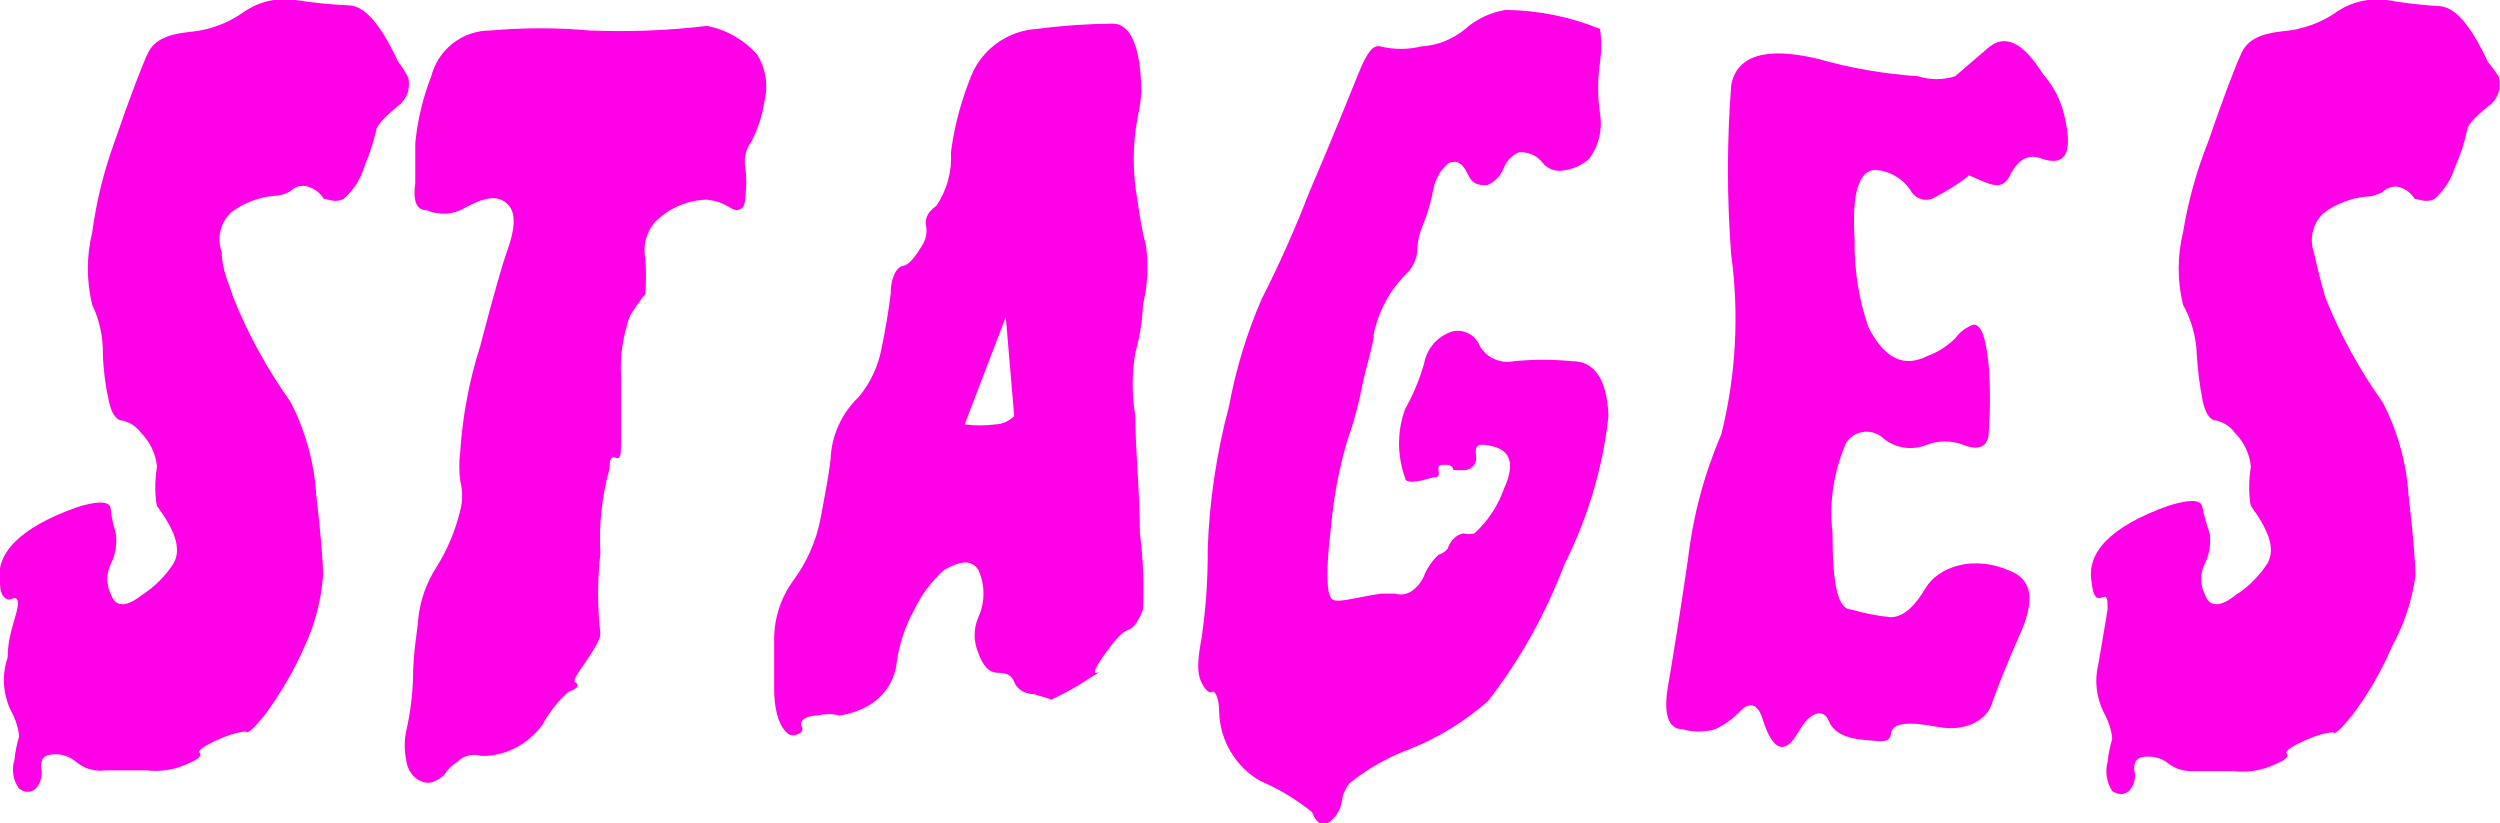
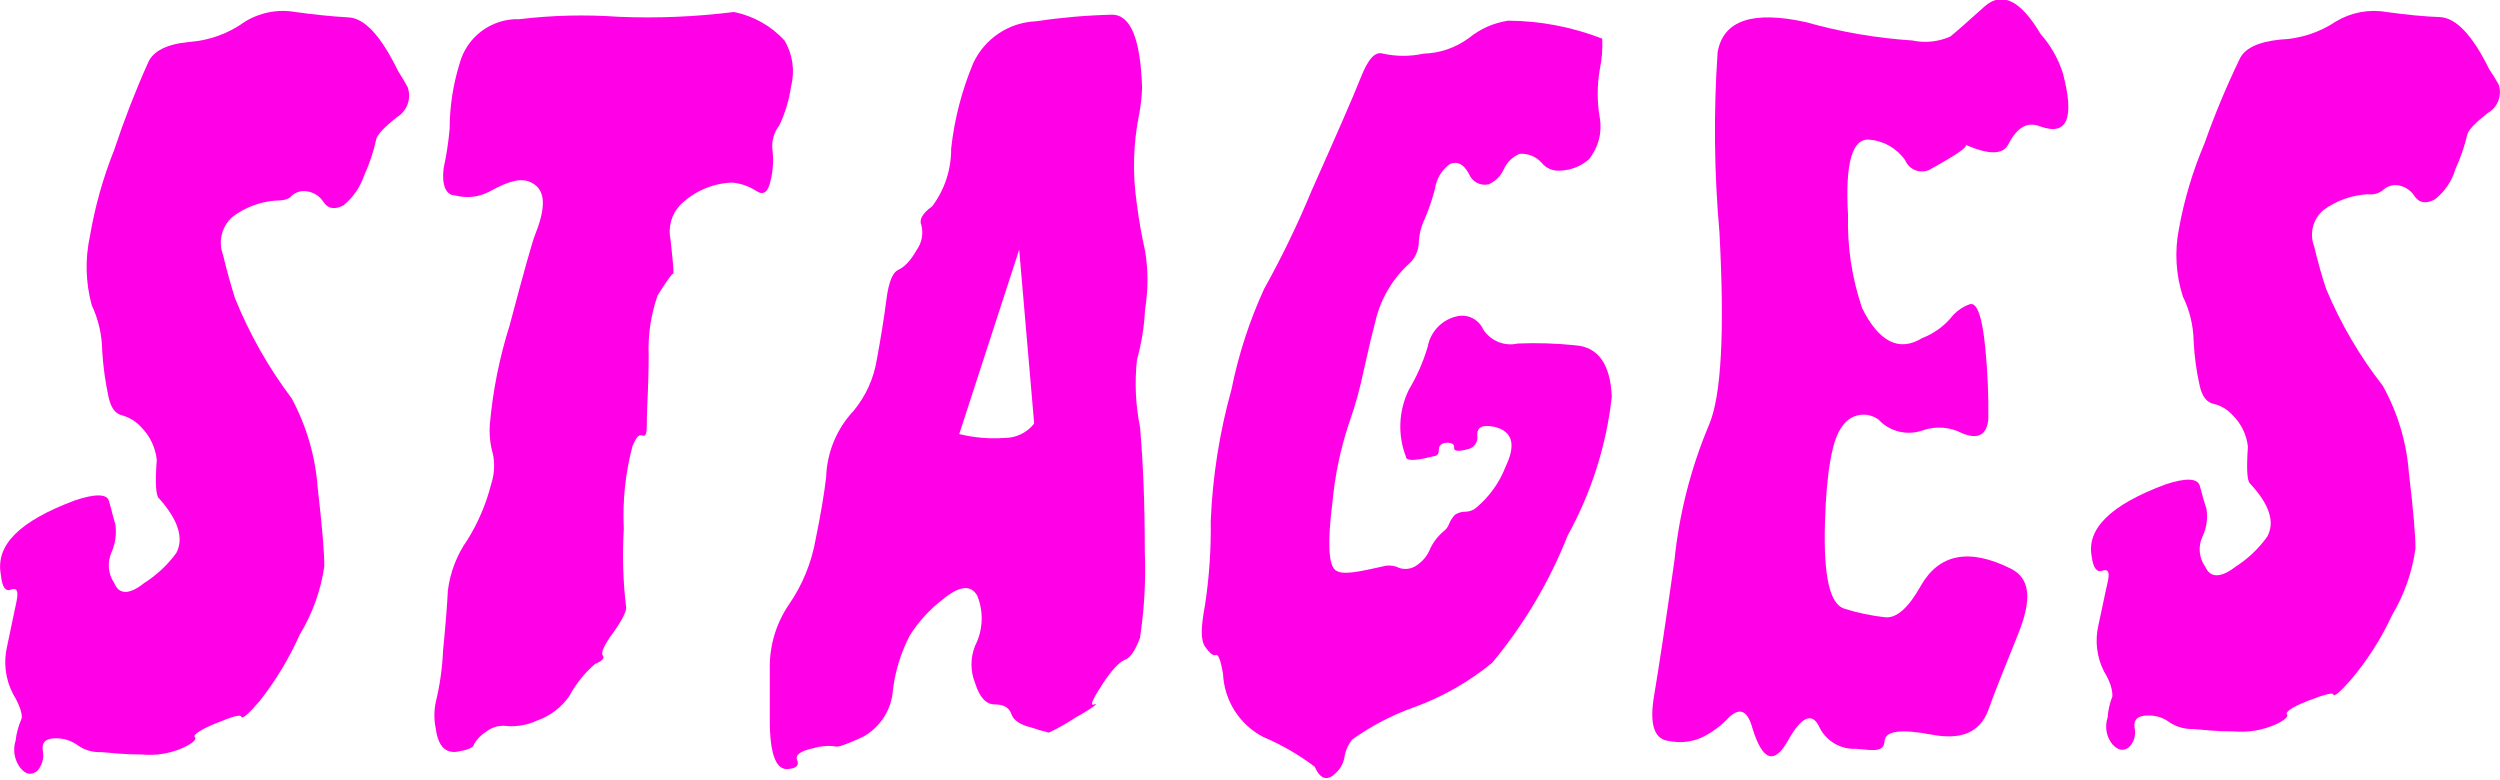
- <svg xmlns="http://www.w3.org/2000/svg" viewBox="0 0 32.81 10.8">
+ <svg xmlns="http://www.w3.org/2000/svg" viewBox="0 0 83.4 26.02">
  <defs>
    <style>.cls-1{fill:#ff00e7;}</style>
  </defs>
  <g id="Layer_2" data-name="Layer 2">
    <g id="Layer_1-2" data-name="Layer 1">
-       <path class="cls-1" d="M5.35,1a.35.35,0,0,1-.14.4q-.25.21-.27.3a3,3,0,0,1-.16.49.89.89,0,0,1-.27.42c-.12.06-.2,0-.26,0A.36.36,0,0,0,4,2.44a.23.23,0,0,0-.19.07s-.1.06-.21.06a1.1,1.1,0,0,0-.57.22.49.49,0,0,0-.12.52c0,.23.1.42.15.59a6.62,6.62,0,0,0,.75,1.37,3.07,3.07,0,0,1,.34,1.22c.06.52.09.88.09,1.06A2.7,2.7,0,0,1,4,8.48a4.74,4.74,0,0,1-.53.91q-.22.27-.24.21s-.12,0-.33.09-.31.16-.28.19,0,.08-.15.14a1,1,0,0,1-.55.09l-.53,0A.5.5,0,0,1,1,10a.41.41,0,0,0-.29-.1c-.13,0-.18.06-.17.18a.31.31,0,0,1-.07.27c-.07.06-.15.05-.22,0a.43.43,0,0,1-.06-.38,1.5,1.5,0,0,1,.06-.3s0-.15-.11-.35A.92.92,0,0,1,.1,8.63c0-.25.08-.45.12-.61s0-.19-.07-.16S0,7.82,0,7.66c-.07-.39.25-.73,1-1q.41-.13.45,0A1.68,1.68,0,0,0,1.52,7a.69.69,0,0,1-.06.39.45.45,0,0,0,0,.42c.06.16.2.16.4,0a1.37,1.37,0,0,0,.42-.42c.11-.2,0-.45-.22-.75,0,0-.05-.2,0-.52a.73.73,0,0,0-.21-.44.41.41,0,0,0-.24-.16c-.09,0-.15-.11-.18-.25a3.25,3.25,0,0,1-.08-.63A1.44,1.44,0,0,0,1.21,4a2,2,0,0,1,0-.95A5.68,5.68,0,0,1,1.5,1.87c.21-.61.36-1,.44-1.17s.25-.25.54-.28A1.45,1.45,0,0,0,3.21.15.94.94,0,0,1,3.88,0a6.2,6.2,0,0,0,.69.07c.22,0,.43.26.65.73A2,2,0,0,1,5.35,1Z" />
-       <path class="cls-1" d="M9.94.72a.8.8,0,0,1,.09.62,1.65,1.65,0,0,1-.17.52.44.44,0,0,0-.08.33,1.43,1.43,0,0,1,0,.4c0,.16-.09.2-.19.14a.68.68,0,0,0-.32-.11,1,1,0,0,0-.68.3.57.57,0,0,0-.12.48,3.64,3.64,0,0,1,0,.46s-.06.06-.2.28a2,2,0,0,0-.12.79c0,.41,0,.7,0,.86s0,.24-.06.22S8,6,8,6.15a3.39,3.39,0,0,0-.12,1.11,4.63,4.63,0,0,0,0,1.06c0,.06-.07.19-.23.42s-.11.2-.08.23,0,.07-.11.11a1.58,1.58,0,0,0-.34.43,1,1,0,0,1-.43.34.92.92,0,0,1-.38.07A.31.31,0,0,0,6,10a.52.52,0,0,0-.17.17s-.08.08-.18.1-.29-.06-.32-.3a.94.94,0,0,1,0-.37,3.72,3.72,0,0,0,.09-.68c0-.37.06-.64.07-.81a1.55,1.55,0,0,1,.24-.67,2.5,2.5,0,0,0,.31-.74.77.77,0,0,0,0-.39,1.51,1.51,0,0,1,0-.38,5.79,5.79,0,0,1,.26-1.38c.19-.73.31-1.13.34-1.21.13-.35.14-.57,0-.68s-.31-.06-.6.1a.57.57,0,0,1-.44,0q-.2,0-.15-.36c0-.22,0-.4,0-.52A3.28,3.28,0,0,1,5.66,1a.8.8,0,0,1,.78-.6,7.4,7.4,0,0,1,1.3,0A9.68,9.68,0,0,0,9.28.34,1.18,1.18,0,0,1,9.94.72Z" />
-       <path class="cls-1" d="M14.93,1.54a3,3,0,0,0,0,1.1,5.27,5.27,0,0,0,.11.59A2.06,2.06,0,0,1,15,4a2.65,2.65,0,0,1-.1.63,2.5,2.5,0,0,0,0,.83c0,.46.06,1,.06,1.54A5.68,5.68,0,0,1,15,8c-.06.16-.13.25-.2.27s-.16.12-.29.3-.18.28-.11.26,0,0-.24.16a3.53,3.53,0,0,1-.36.19l-.23-.07c-.14,0-.23-.08-.26-.16s-.09-.12-.21-.12-.2-.09-.26-.26a.59.59,0,0,1,0-.47.75.75,0,0,0,0-.62c-.09-.14-.24-.12-.45,0A1.66,1.66,0,0,0,12,8a2,2,0,0,0-.23.68.74.74,0,0,1-.39.59,1.07,1.07,0,0,1-.36.12.62.62,0,0,0-.29,0c-.17,0-.24.08-.21.14s0,.1-.1.12-.26-.17-.26-.61c0-.16,0-.37,0-.65a1.31,1.31,0,0,1,.25-.77,2,2,0,0,0,.36-.82c.06-.32.11-.58.13-.77a1.19,1.19,0,0,1,.37-.82,1.41,1.41,0,0,0,.3-.64q.08-.39.12-.72c0-.23.09-.35.16-.36s.15-.1.24-.25a.37.37,0,0,0,.06-.3c0-.06,0-.14.14-.24A1.13,1.13,0,0,0,12.48,2,4,4,0,0,1,12.77.94,1,1,0,0,1,13.6.38a8.4,8.4,0,0,1,1-.07c.24,0,.37.3.38.9A2.4,2.4,0,0,1,14.93,1.54ZM13.2,4.16l-.54,1.41a1.53,1.53,0,0,0,.4,0,.36.36,0,0,0,.25-.11Z" />
-       <path class="cls-1" d="M21,.81a2.3,2.3,0,0,0,0,.69.78.78,0,0,1-.14.58.61.61,0,0,1-.37.16.28.28,0,0,1-.25-.11A.35.35,0,0,0,19.93,2a.37.37,0,0,0-.2.22.42.42,0,0,1-.21.21c-.11,0-.19,0-.26-.15s-.15-.18-.25-.14a.59.59,0,0,0-.2.35,2.41,2.41,0,0,1-.13.45.93.93,0,0,0-.08.34.46.46,0,0,1-.14.31,1.57,1.57,0,0,0-.43.79c0,.12-.08.35-.15.67a4.91,4.91,0,0,1-.2.74,5.67,5.67,0,0,0-.21,1.11c-.07.56-.06.87,0,.95s.26,0,.66-.06c0,0,.1,0,.18,0a.25.25,0,0,0,.24-.05.47.47,0,0,0,.15-.21.77.77,0,0,1,.18-.25A.24.24,0,0,0,19,7.2a.29.29,0,0,1,.08-.13A.21.21,0,0,1,19.21,7a.25.25,0,0,0,.14,0,1.44,1.44,0,0,0,.39-.59c.14-.31.09-.49-.14-.55s-.24,0-.23.11a.16.16,0,0,1-.14.2c-.11,0-.17,0-.16,0s0-.07-.09-.07-.11,0-.1.08,0,.08-.09.09c-.23.07-.35.07-.35,0a1.32,1.32,0,0,1,0-.9,2.78,2.78,0,0,0,.25-.6.54.54,0,0,1,.37-.42.31.31,0,0,1,.36.19.42.42,0,0,0,.45.2,4,4,0,0,1,.76,0q.45,0,.48.72a5.73,5.73,0,0,1-.58,1.95,6.91,6.91,0,0,1-1,1.79,3.57,3.57,0,0,1-1,.62,2.84,2.84,0,0,0-.82.46.47.47,0,0,0-.1.24.41.41,0,0,1-.11.22c-.11.12-.21.1-.28-.08a2.78,2.78,0,0,0-.68-.41A1.08,1.08,0,0,1,16,9.34c0-.19-.06-.28-.09-.26s-.08,0-.14-.12-.06-.27,0-.59a7.67,7.67,0,0,0,.08-1.17,8.43,8.43,0,0,1,.28-1.87,6.46,6.46,0,0,1,.43-1.41,14.79,14.79,0,0,0,.62-1.39c.33-.77.54-1.3.65-1.57s.19-.38.29-.35a1.13,1.13,0,0,0,.53,0,1,1,0,0,0,.58-.23,1.05,1.05,0,0,1,.53-.25A3.39,3.39,0,0,1,21,.38,1.62,1.62,0,0,1,21,.81Z" />
-       <path class="cls-1" d="M27.07,1.43c.15.55.06.77-.28.65-.16-.06-.3,0-.41.22s-.26.12-.54,0c0,0-.11.11-.43.28a.23.23,0,0,1-.34-.09.61.61,0,0,0-.45-.26c-.22,0-.32.29-.28.92a3.31,3.31,0,0,0,.18,1.14c.21.42.47.54.78.38a1,1,0,0,0,.36-.23.51.51,0,0,1,.24-.18c.1,0,.16.15.2.54a6,6,0,0,1,0,.87c0,.19-.13.25-.33.17a.67.67,0,0,0-.49,0,.56.56,0,0,1-.59-.11.32.32,0,0,0-.46.08A2.29,2.29,0,0,0,24.05,7c0,.64.06,1,.25,1a2.85,2.85,0,0,0,.51.1c.15,0,.3-.11.46-.38s.62-.46,1.15-.21c.25.12.28.38.1.79s-.31.73-.38.94-.34.37-.71.3-.59-.06-.61.08-.12.11-.36.09-.4-.1-.46-.25-.23-.15-.4.15-.33.25-.46-.15c-.06-.21-.16-.26-.29-.14a1.07,1.07,0,0,1-.34.25.77.77,0,0,1-.43,0c-.19,0-.25-.21-.19-.56s.15-.9.26-1.65a5.89,5.89,0,0,1,.44-1.66,6.25,6.25,0,0,0,.13-2.36,14.48,14.48,0,0,1,0-2.22c.07-.39.45-.51,1.13-.35A6.33,6.33,0,0,0,25.17,1a.8.8,0,0,0,.49,0l.43-.37c.22-.19.46-.08.72.34A1.25,1.25,0,0,1,27.07,1.43Z" />
-       <path class="cls-1" d="M32.79,1a.35.35,0,0,1-.14.4q-.26.21-.27.3a2.25,2.25,0,0,1-.16.49.89.89,0,0,1-.27.42c-.11.06-.2,0-.26,0a.34.34,0,0,0-.23-.16.23.23,0,0,0-.19.07s-.1.06-.21.06a1.1,1.1,0,0,0-.57.22.49.49,0,0,0-.12.52c.05.23.1.42.15.59a6.62,6.62,0,0,0,.75,1.37,3.07,3.07,0,0,1,.34,1.22c.06.52.09.88.09,1.06a2.7,2.7,0,0,1-.31.93,4.26,4.26,0,0,1-.53.91q-.22.27-.24.21s-.12,0-.33.09-.31.16-.28.19,0,.08-.15.14a1,1,0,0,1-.55.09l-.53,0a.5.5,0,0,1-.31-.09.41.41,0,0,0-.29-.1c-.13,0-.18.06-.17.18a.28.28,0,0,1-.07.27c-.07.06-.15.05-.22,0a.47.47,0,0,1-.06-.38,1.5,1.5,0,0,1,.06-.3s0-.15-.11-.35a.92.92,0,0,1-.07-.64L27.66,8c0-.13,0-.19-.07-.16s-.12,0-.14-.2c-.07-.39.25-.73,1-1q.41-.13.45,0A3,3,0,0,0,29,7a.69.69,0,0,1-.06.39.45.45,0,0,0,0,.42c.06.16.2.16.4,0a1.37,1.37,0,0,0,.42-.42c.11-.2,0-.45-.22-.75,0,0-.05-.2,0-.52a.73.73,0,0,0-.21-.44.41.41,0,0,0-.24-.16c-.09,0-.15-.11-.18-.25a4.32,4.32,0,0,1-.08-.63A1.44,1.44,0,0,0,28.65,4a2,2,0,0,1,0-.95,5.68,5.68,0,0,1,.33-1.19c.21-.61.36-1,.44-1.17s.25-.25.54-.28a1.45,1.45,0,0,0,.73-.27A.94.94,0,0,1,31.32,0,6.2,6.2,0,0,0,32,.08c.22,0,.43.26.65.73A2,2,0,0,1,32.79,1Z" />
+       <path class="cls-1" d="M13.6,2.91a.84.84,0,0,1-.36,1c-.43.34-.66.59-.69.74a5.88,5.88,0,0,1-.4,1.2,2.21,2.21,0,0,1-.69,1c-.29.15-.51.12-.66-.1a.79.79,0,0,0-.58-.37.61.61,0,0,0-.49.15c-.08.11-.25.16-.52.16a2.72,2.72,0,0,0-1.45.54,1.15,1.15,0,0,0-.32,1.27c.13.55.26,1,.4,1.45a14.74,14.74,0,0,0,1.89,3.34,7.44,7.44,0,0,1,.87,3c.15,1.29.22,2.16.22,2.6A6.08,6.08,0,0,1,10,21.17a10.48,10.48,0,0,1-1.34,2.22c-.38.44-.58.61-.61.52s-.31,0-.85.22-.77.39-.7.46-.06.2-.38.35a2.74,2.74,0,0,1-1.39.23c-.58,0-1-.05-1.35-.08a1.24,1.24,0,0,1-.79-.23,1.21,1.21,0,0,0-.74-.23c-.33,0-.47.14-.42.43a.77.77,0,0,1-.19.66c-.19.15-.38.12-.56-.1a1,1,0,0,1-.16-.91A2.5,2.5,0,0,1,.71,24c.05-.1,0-.39-.28-.86a2.29,2.29,0,0,1-.19-1.59c.12-.59.23-1.09.31-1.48s0-.47-.19-.4-.29-.1-.33-.49c-.19-1,.62-1.79,2.45-2.48.7-.24,1.08-.22,1.15,0s.14.54.22.8a1.74,1.74,0,0,1-.14.95,1.06,1.06,0,0,0,.1,1c.16.39.5.4,1,0a3.92,3.92,0,0,0,1.07-1c.26-.49.07-1.1-.57-1.82-.11-.08-.14-.51-.08-1.29a1.82,1.82,0,0,0-.52-1.09,1.35,1.35,0,0,0-.62-.39c-.24-.05-.39-.25-.47-.62a10.34,10.34,0,0,1-.21-1.53,3.69,3.69,0,0,0-.35-1.53A4.85,4.85,0,0,1,3,7.88,14.16,14.16,0,0,1,3.81,5,30.57,30.57,0,0,1,4.94,2.09c.16-.38.62-.62,1.37-.69A3.6,3.6,0,0,0,8.16.73,2.42,2.42,0,0,1,9.85.4c.64.09,1.24.15,1.78.18s1.08.62,1.65,1.79C13.41,2.57,13.52,2.76,13.6,2.91Z" />
+       <path class="cls-1" d="M26.17,1.35a2,2,0,0,1,.22,1.53A4.51,4.51,0,0,1,26,4.18a1.12,1.12,0,0,0-.23.83,2.79,2.79,0,0,1-.06,1q-.12.6-.48.36a1.78,1.78,0,0,0-.81-.28,2.61,2.61,0,0,0-1.73.75A1.29,1.29,0,0,0,22.37,8c.06.55.1.93.1,1.14,0-.08-.18.15-.53.71a5.39,5.39,0,0,0-.3,2c0,1-.06,1.73-.06,2.12s0,.61-.14.56-.21.06-.34.35a9.06,9.06,0,0,0-.29,2.76,14.59,14.59,0,0,0,.08,2.64c0,.13-.16.47-.56,1-.21.32-.28.51-.22.59s0,.17-.26.28A3.71,3.71,0,0,0,19,23.21a2.19,2.19,0,0,1-1.09.83,2,2,0,0,1-1,.18.93.93,0,0,0-.68.18,1.23,1.23,0,0,0-.42.43c0,.1-.19.18-.47.23-.45.11-.72-.14-.8-.74a2.17,2.17,0,0,1,0-.91,8.84,8.84,0,0,0,.24-1.7c.09-.91.14-1.58.16-2A3.74,3.74,0,0,1,15.6,18a6.57,6.57,0,0,0,.78-1.83,2,2,0,0,0,.07-1,2.87,2.87,0,0,1-.11-1A15.47,15.47,0,0,1,17,10.86c.48-1.82.77-2.83.84-3,.35-.87.37-1.43,0-1.7s-.8-.16-1.53.24a1.57,1.57,0,0,1-1.12.12c-.32,0-.46-.36-.39-.91A10.68,10.68,0,0,0,15,4.3a7.37,7.37,0,0,1,.33-2.17,2,2,0,0,1,2-1.49,17.33,17.33,0,0,1,3.3-.08A23,23,0,0,0,24.48.4,3.11,3.11,0,0,1,26.17,1.35Z" />
+       <path class="cls-1" d="M38,3.82a8.66,8.66,0,0,0-.08,2.95c.08.63.18,1.16.28,1.6a5.92,5.92,0,0,1,0,1.94A7.71,7.71,0,0,1,37.93,12a7.28,7.28,0,0,0,.1,2.24c.11,1.25.16,2.63.16,4.14a15.3,15.3,0,0,1-.16,2.9c-.16.43-.33.67-.5.73s-.43.32-.75.81-.44.74-.28.68,0,.09-.61.43a7.23,7.23,0,0,1-.9.51,5.53,5.53,0,0,1-.58-.17c-.38-.09-.6-.24-.67-.45s-.25-.32-.55-.32-.51-.24-.66-.71a1.67,1.67,0,0,1,0-1.25,2,2,0,0,0,.07-1.67c-.21-.37-.59-.33-1.13.11a4.66,4.66,0,0,0-1.12,1.22A5.35,5.35,0,0,0,29.79,23a1.94,1.94,0,0,1-1,1.58c-.54.25-.85.36-.93.32a1.72,1.72,0,0,0-.73.06q-.64.14-.54.39c.07.17,0,.27-.26.3-.43.08-.65-.46-.65-1.63,0-.42,0-1,0-1.75a3.68,3.68,0,0,1,.63-2.09,5.5,5.5,0,0,0,.9-2.19c.18-.87.29-1.56.35-2.07a3.39,3.39,0,0,1,.92-2.22A3.56,3.56,0,0,0,29.25,12c.13-.71.24-1.37.32-2s.22-.92.4-1,.39-.27.61-.66a1,1,0,0,0,.16-.82c-.08-.17,0-.38.36-.64a3.16,3.16,0,0,0,.63-1.92,10.28,10.28,0,0,1,.74-2.86A2.42,2.42,0,0,1,34.56.71,20.52,20.52,0,0,1,37.1.49c.62,0,.95.82,1,2.44A5.6,5.6,0,0,1,38,3.82ZM34,8.33l-2,6.15a4.82,4.82,0,0,0,1.5.13,1.25,1.25,0,0,0,1-.48Z" />
+       <path class="cls-1" d="M53.37,2.31a4.73,4.73,0,0,0,0,1.63A1.71,1.71,0,0,1,53,5.32a1.51,1.51,0,0,1-.93.37.71.71,0,0,1-.64-.26.91.91,0,0,0-.73-.3,1,1,0,0,0-.53.51,1,1,0,0,1-.51.51A.57.57,0,0,1,49,5.79c-.18-.32-.38-.42-.63-.32a1.23,1.23,0,0,0-.5.83,6.83,6.83,0,0,1-.34,1,2,2,0,0,0-.2.83,1,1,0,0,1-.37.71,3.77,3.77,0,0,0-1.08,1.89c-.08.3-.21.83-.38,1.6A13.32,13.32,0,0,1,45,14.13a11.7,11.7,0,0,0-.55,2.63c-.17,1.33-.13,2.09.1,2.26s.68.08,1.7-.15a.8.8,0,0,1,.44.08.65.65,0,0,0,.61-.12,1.14,1.14,0,0,0,.4-.5,1.68,1.68,0,0,1,.44-.59.55.55,0,0,0,.2-.26,1,1,0,0,1,.2-.31.64.64,0,0,1,.35-.1.54.54,0,0,0,.34-.12,3.35,3.35,0,0,0,1-1.39c.35-.73.23-1.17-.37-1.32-.4-.08-.59,0-.58.28a.4.4,0,0,1-.34.47c-.3.08-.44.06-.43-.05s-.06-.17-.22-.17S48,14.83,48,15s-.06.21-.22.23c-.59.15-.88.15-.88,0A2.79,2.79,0,0,1,47,13a6.18,6.18,0,0,0,.63-1.44,1.27,1.27,0,0,1,.94-1,.77.77,0,0,1,.91.43,1.08,1.08,0,0,0,1.15.47,13.23,13.23,0,0,1,1.93.06c.76.06,1.16.63,1.21,1.71a12.42,12.42,0,0,1-1.47,4.63,15.66,15.66,0,0,1-2.52,4.25,8.92,8.92,0,0,1-2.57,1.47,8.39,8.39,0,0,0-2.1,1.09,1.27,1.27,0,0,0-.26.59.91.91,0,0,1-.27.51c-.29.3-.53.24-.72-.19a8,8,0,0,0-1.73-1,2.5,2.5,0,0,1-1.33-2.11c-.08-.45-.16-.66-.24-.62s-.21-.06-.36-.28-.14-.64,0-1.39a17,17,0,0,0,.19-2.79A19.28,19.28,0,0,1,41.08,13a15.32,15.32,0,0,1,1.09-3.36,31.54,31.54,0,0,0,1.59-3.29c.82-1.84,1.37-3.09,1.63-3.75s.49-.89.75-.81a3.18,3.18,0,0,0,1.35,0A2.67,2.67,0,0,0,49,1.27,2.71,2.71,0,0,1,50.31.69a8.76,8.76,0,0,1,3.14.6A4,4,0,0,1,53.37,2.31Z" />
+       <path class="cls-1" d="M68.82,2.45q.59,2.25-.75,1.77c-.42-.17-.77,0-1.08.61-.19.34-.66.33-1.42,0q.14.09-1.11.78a.6.6,0,0,1-.9-.26,1.61,1.61,0,0,0-1.19-.69c-.58-.06-.82.78-.72,2.51a8.91,8.91,0,0,0,.47,3.11c.56,1.13,1.24,1.47,2,1a2.43,2.43,0,0,0,.94-.65,1.39,1.39,0,0,1,.65-.48c.24-.08.42.41.52,1.47a21.14,21.14,0,0,1,.1,2.38c-.06.52-.35.67-.88.45a1.66,1.66,0,0,0-1.29-.1A1.38,1.38,0,0,1,62.67,14a.84.84,0,0,0-1.21.22c-.33.41-.53,1.48-.58,3.24s.16,2.71.66,2.85a7.22,7.22,0,0,0,1.33.28c.39.05.79-.3,1.21-1.05.61-1.07,1.62-1.26,3-.57.64.32.72,1,.25,2.17s-.81,2-1,2.55c-.28.75-.91,1-1.87.82s-1.56-.16-1.59.21-.32.32-.95.26a1.29,1.29,0,0,1-1.21-.69c-.24-.55-.6-.41-1.06.41s-.85.69-1.19-.41c-.16-.58-.41-.7-.77-.37a3.15,3.15,0,0,1-.89.67,1.79,1.79,0,0,1-1.12.13c-.5-.05-.66-.56-.5-1.51s.39-2.46.68-4.52a15.74,15.74,0,0,1,1.15-4.51q.62-1.43.35-6.44a38.4,38.4,0,0,1-.06-6c.19-1.07,1.18-1.39,2.95-1a17.08,17.08,0,0,0,3.54.61,2.07,2.07,0,0,0,1.27-.13c.18-.14.56-.48,1.14-1s1.21-.21,1.87.91A3.61,3.61,0,0,1,68.82,2.45Z" />
+       <path class="cls-1" d="M83.36,2.83a.8.8,0,0,1-.37.94c-.42.33-.65.57-.68.72a6.42,6.42,0,0,1-.4,1.16,2,2,0,0,1-.68,1c-.3.16-.52.12-.67-.09A.81.81,0,0,0,80,6.18a.61.61,0,0,0-.49.15.66.66,0,0,1-.52.15A2.76,2.76,0,0,0,77.52,7a1.08,1.08,0,0,0-.32,1.22c.13.54.26,1,.4,1.42a14.09,14.09,0,0,0,1.89,3.23,7.06,7.06,0,0,1,.87,2.9c.15,1.26.22,2.1.22,2.53a5.92,5.92,0,0,1-.78,2.22,9.48,9.48,0,0,1-1.36,2.14q-.56.64-.6.51c0-.08-.31,0-.85.21s-.76.38-.7.45-.06.19-.38.34a2.85,2.85,0,0,1-1.39.23c-.58,0-1-.05-1.35-.08a1.37,1.37,0,0,1-.79-.22,1.13,1.13,0,0,0-.74-.23c-.33,0-.47.14-.43.41a.69.69,0,0,1-.18.64c-.18.15-.37.12-.56-.09a.94.94,0,0,1-.16-.89,2.38,2.38,0,0,1,.16-.71c0-.1,0-.38-.28-.83A2.27,2.27,0,0,1,70,20.87c.13-.58.22-1.06.31-1.44s0-.45-.18-.39-.3-.09-.35-.47c-.18-.93.63-1.73,2.46-2.41.7-.23,1.08-.21,1.15.06s.14.52.22.77a1.57,1.57,0,0,1-.14.92,1,1,0,0,0,.1,1c.16.37.51.38,1,0a3.83,3.83,0,0,0,1.06-1c.27-.48.09-1.07-.56-1.77-.11-.08-.13-.49-.08-1.24a1.73,1.73,0,0,0-.52-1.06,1.22,1.22,0,0,0-.63-.37c-.23-.05-.38-.25-.46-.61a8.75,8.75,0,0,1-.2-1.48,3.53,3.53,0,0,0-.36-1.49,4.51,4.51,0,0,1-.13-2.26,13.26,13.26,0,0,1,.85-2.84A27.53,27.53,0,0,1,74.7,2c.16-.38.61-.6,1.37-.68A3.58,3.58,0,0,0,77.92.72,2.46,2.46,0,0,1,79.61.4c.65.09,1.24.15,1.78.17s1.09.6,1.65,1.74A5.72,5.72,0,0,1,83.36,2.83Z" />
    </g>
  </g>
</svg>
